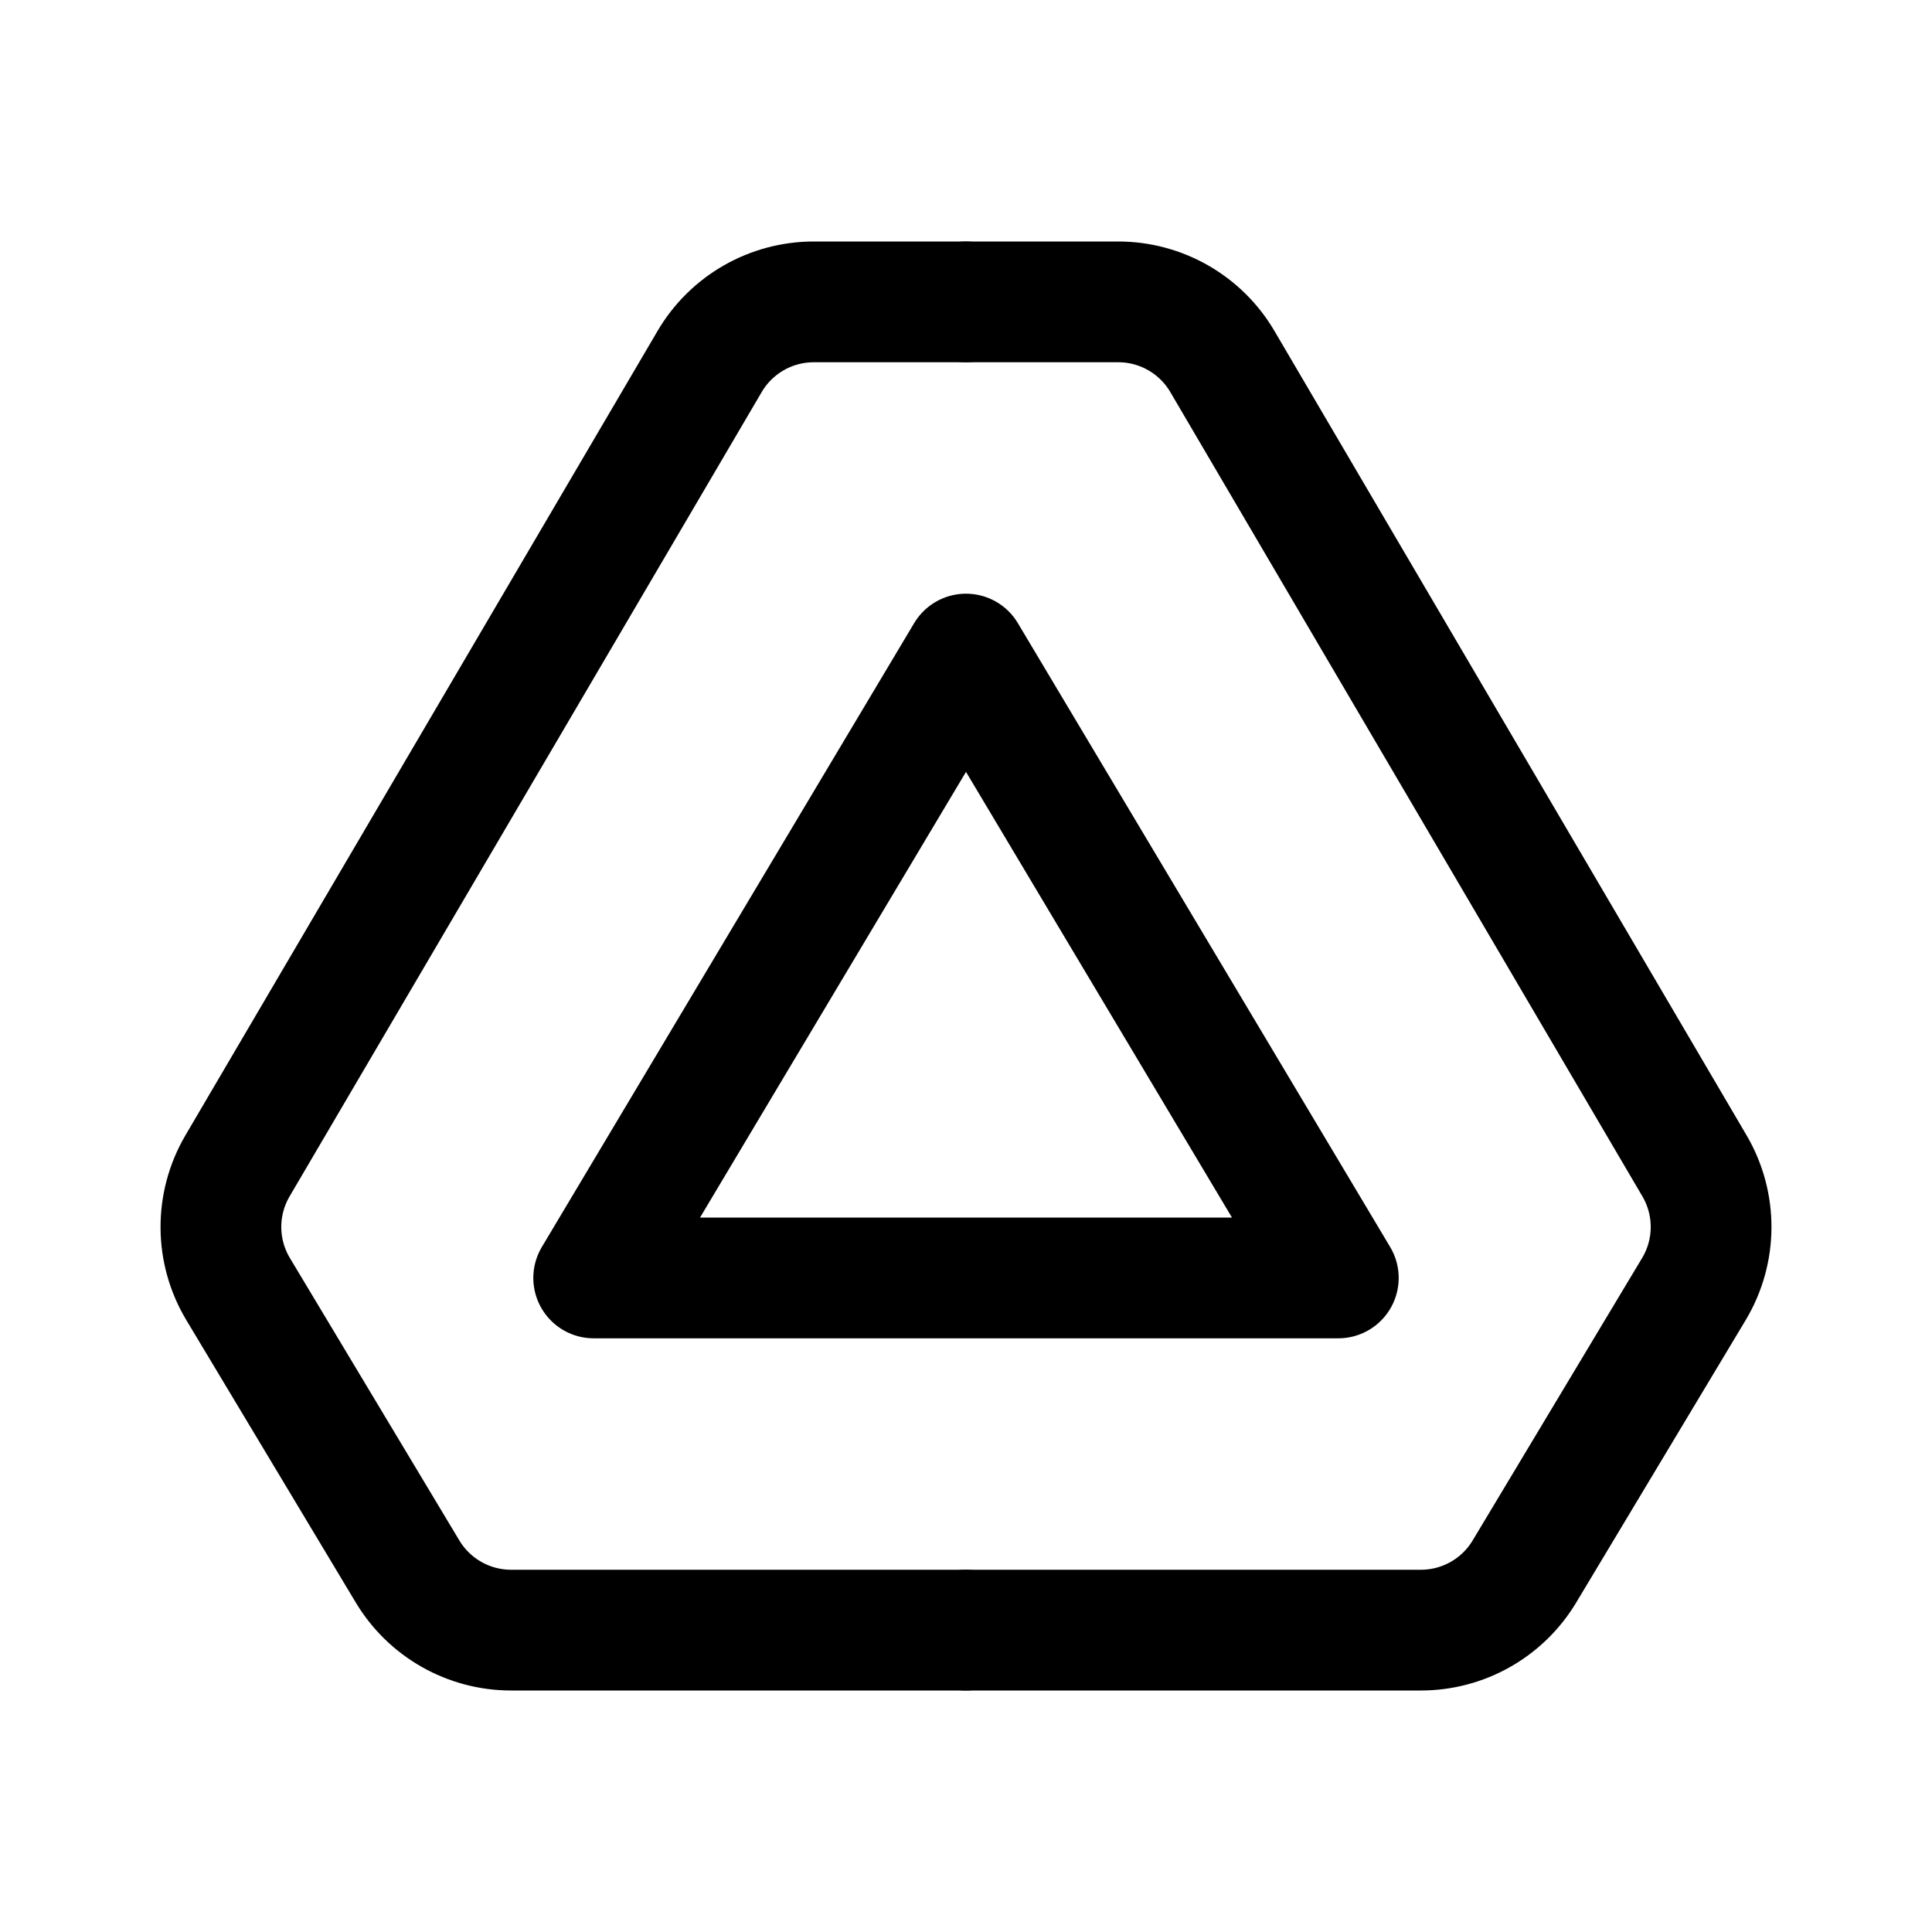
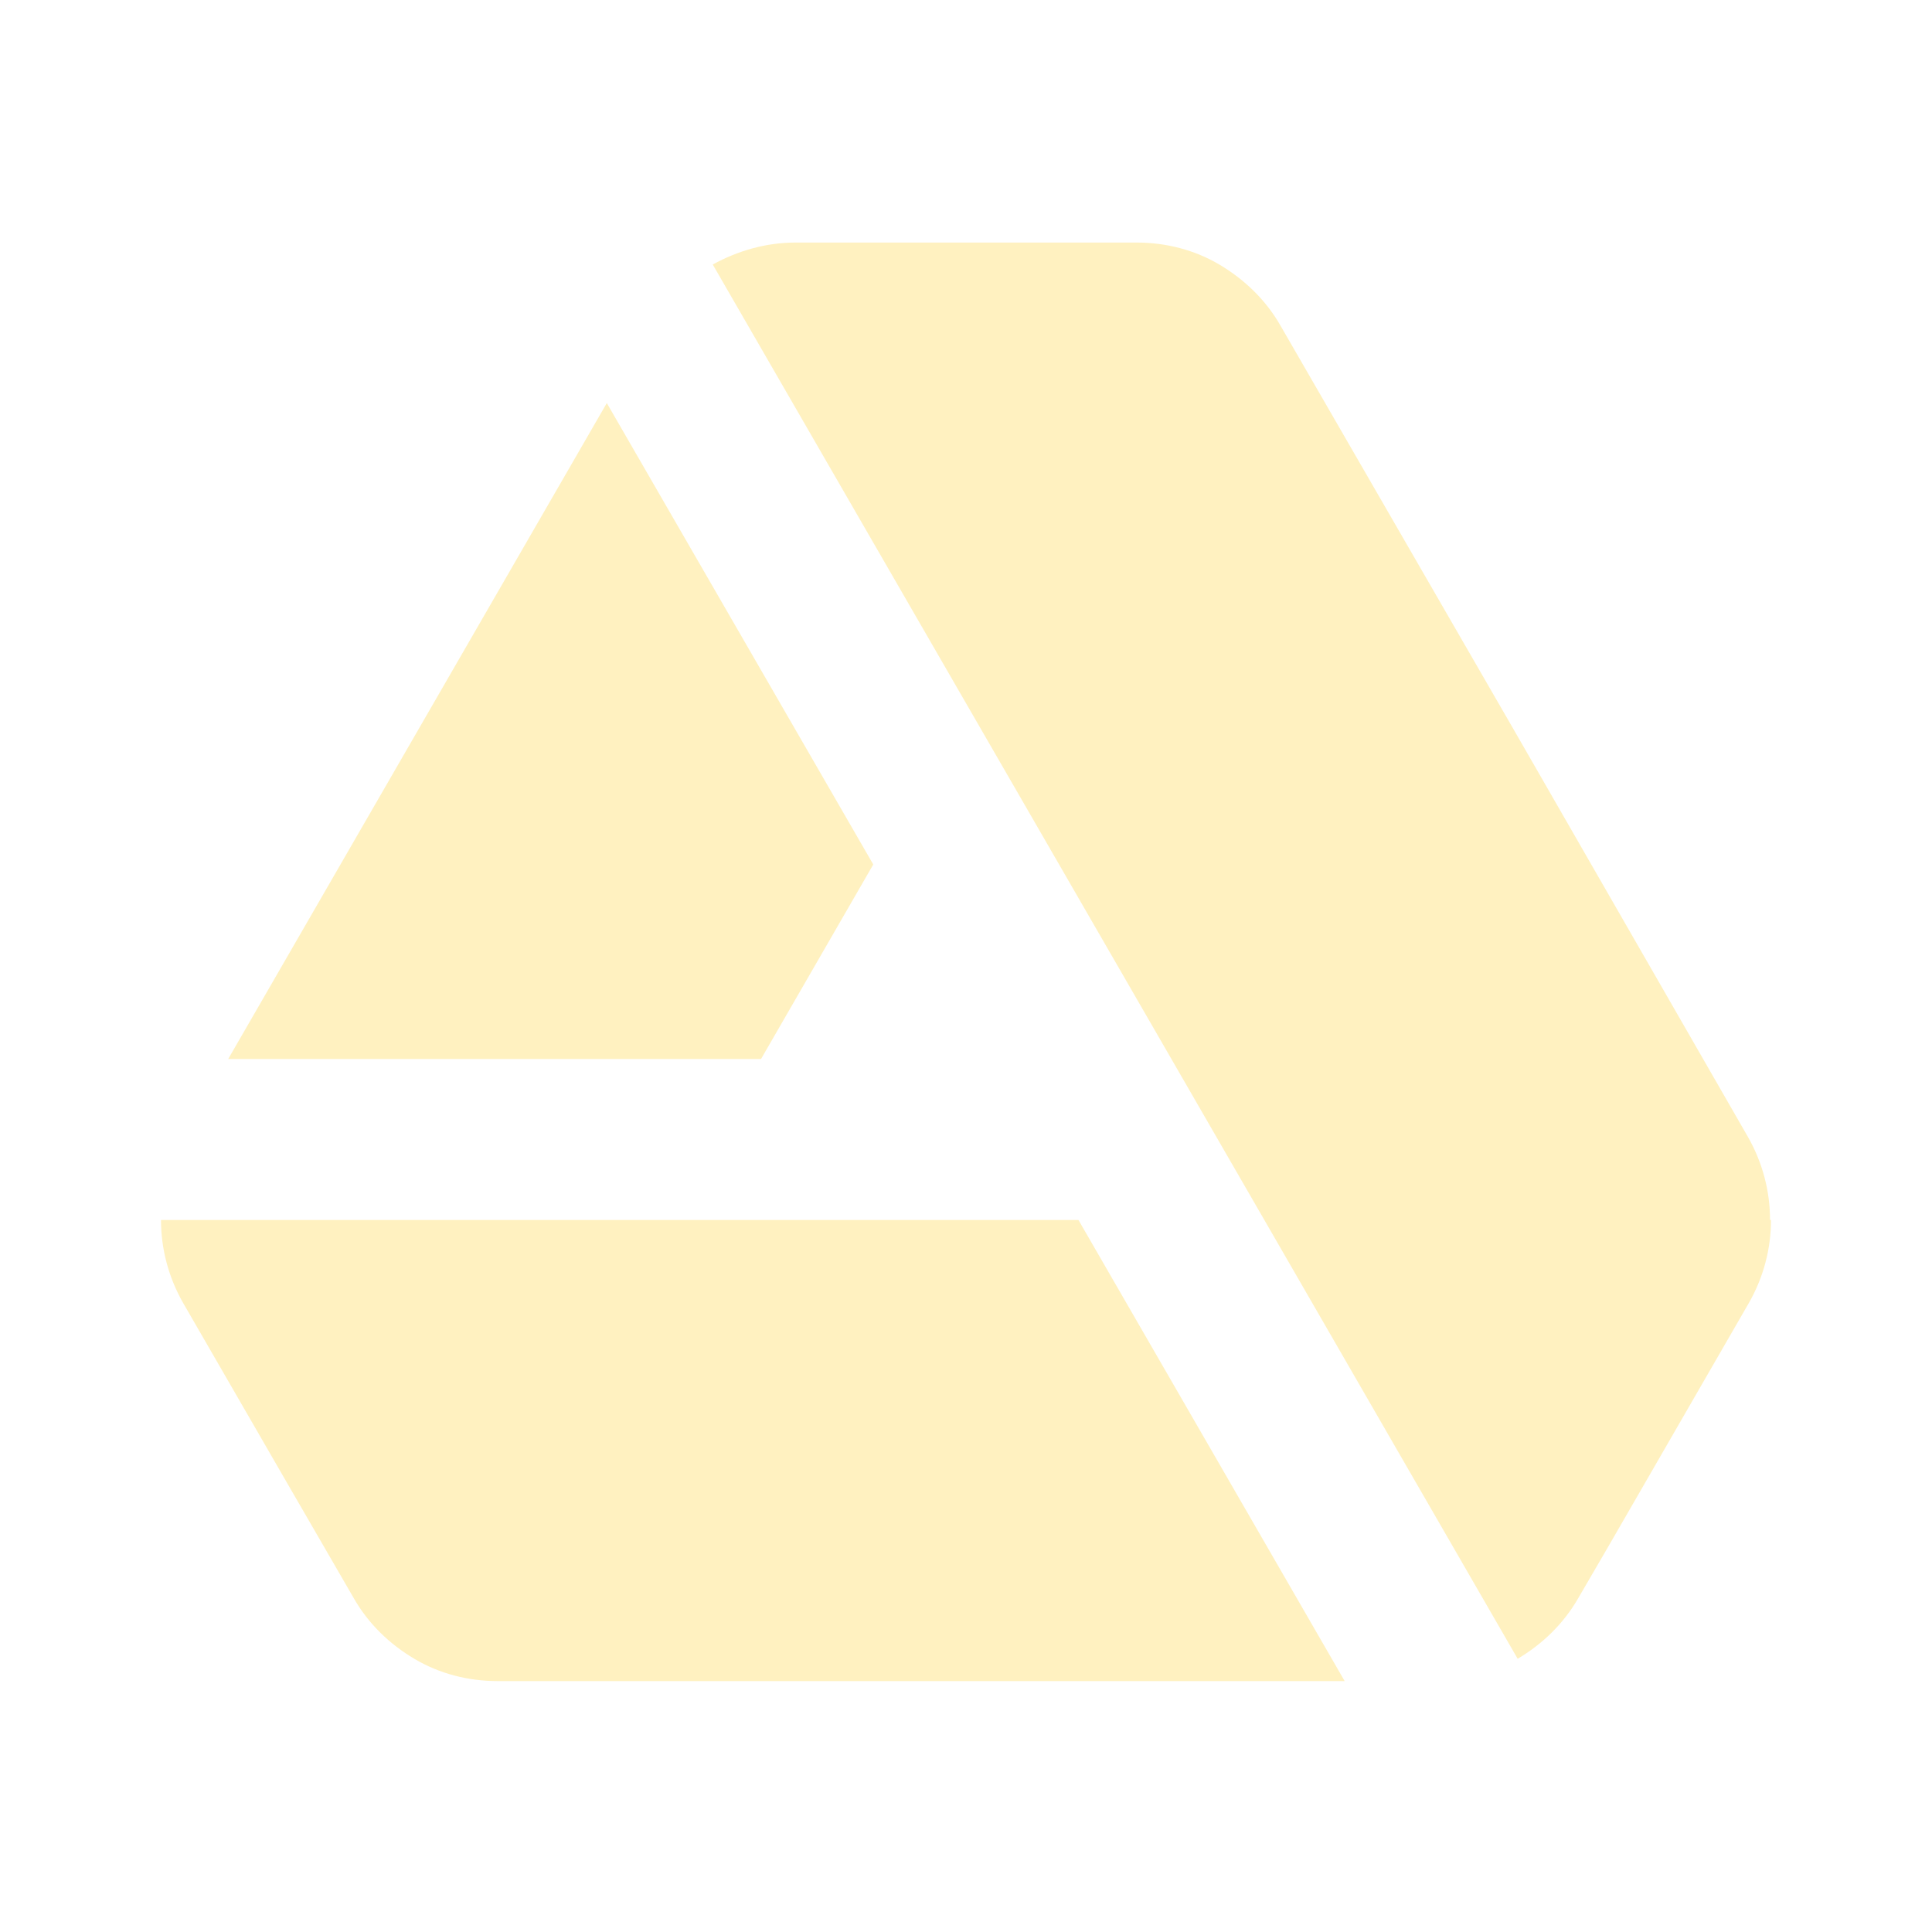
- <svg xmlns="http://www.w3.org/2000/svg" width="192" height="192" viewBox="0 0 192 192" fill="none">
-   <path d="M96 30H80.871C76.615 30 72.677 32.255 70.522 35.926L23.605 115.858C21.383 119.644 21.405 124.342 23.664 128.107L40.504 156.174C42.673 159.788 46.579 162 50.794 162H96" stroke="black" stroke-width="12" stroke-linecap="round" stroke-linejoin="round" />
-   <path d="M96 30H111.129C115.386 30 119.323 32.255 121.478 35.926L168.395 115.858C170.617 119.644 170.595 124.342 168.336 128.107L151.496 156.174C149.327 159.788 145.421 162 141.206 162H96" stroke="black" stroke-width="12" stroke-linecap="round" stroke-linejoin="round" />
-   <path d="M59 127L96 65L133 127H96H59Z" stroke="black" stroke-width="12" stroke-linecap="round" stroke-linejoin="round" />
+ <svg xmlns="http://www.w3.org/2000/svg" width="24" height="24" viewBox="0 0 24 24" fill="none">
+   <path d="M18.853 20.606C19.161 20.423 19.423 20.171 19.606 19.852L19.973 19.222L21.725 16.186C21.908 15.866 22 15.511 22 15.155L21.988 15.155C21.988 14.8 21.897 14.445 21.714 14.124L18.816 9.084L15.906 4.044C15.723 3.724 15.459 3.472 15.15 3.288C14.841 3.105 14.486 3.013 14.119 3.013H9.881C9.516 3.013 9.162 3.116 8.854 3.286L18.853 20.606Z" fill="#FFF1C0" />
+   <path d="M13.397 15.155L2 15.155C2 15.51 2.092 15.866 2.275 16.186L3.512 18.328L4.394 19.852C4.577 20.173 4.841 20.425 5.15 20.608C5.459 20.791 5.814 20.883 6.181 20.883H16.704L13.397 15.155Z" fill="#FFF1C0" />
+   <path d="M2.835 13.155L7.538 5.007L10.848 10.739L9.454 13.155L2.835 13.155Z" fill="#FFF1C0" />
</svg>
